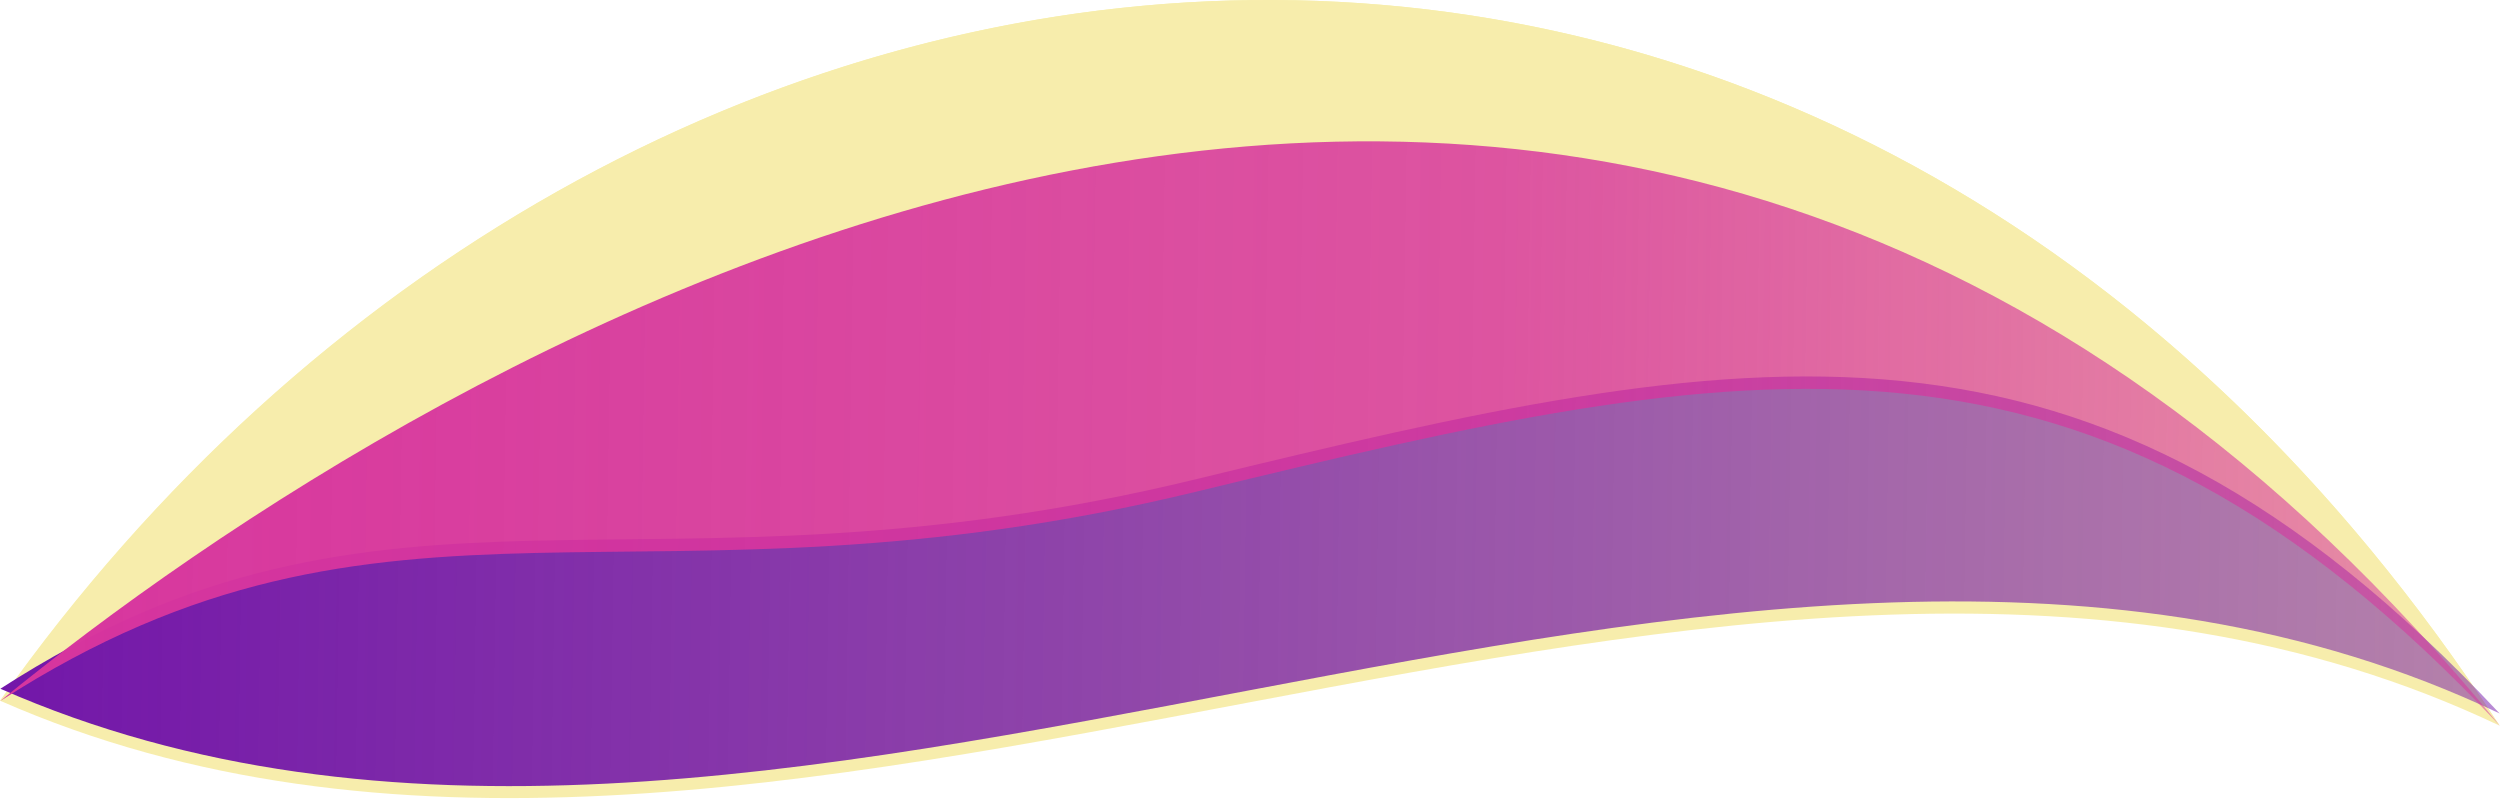
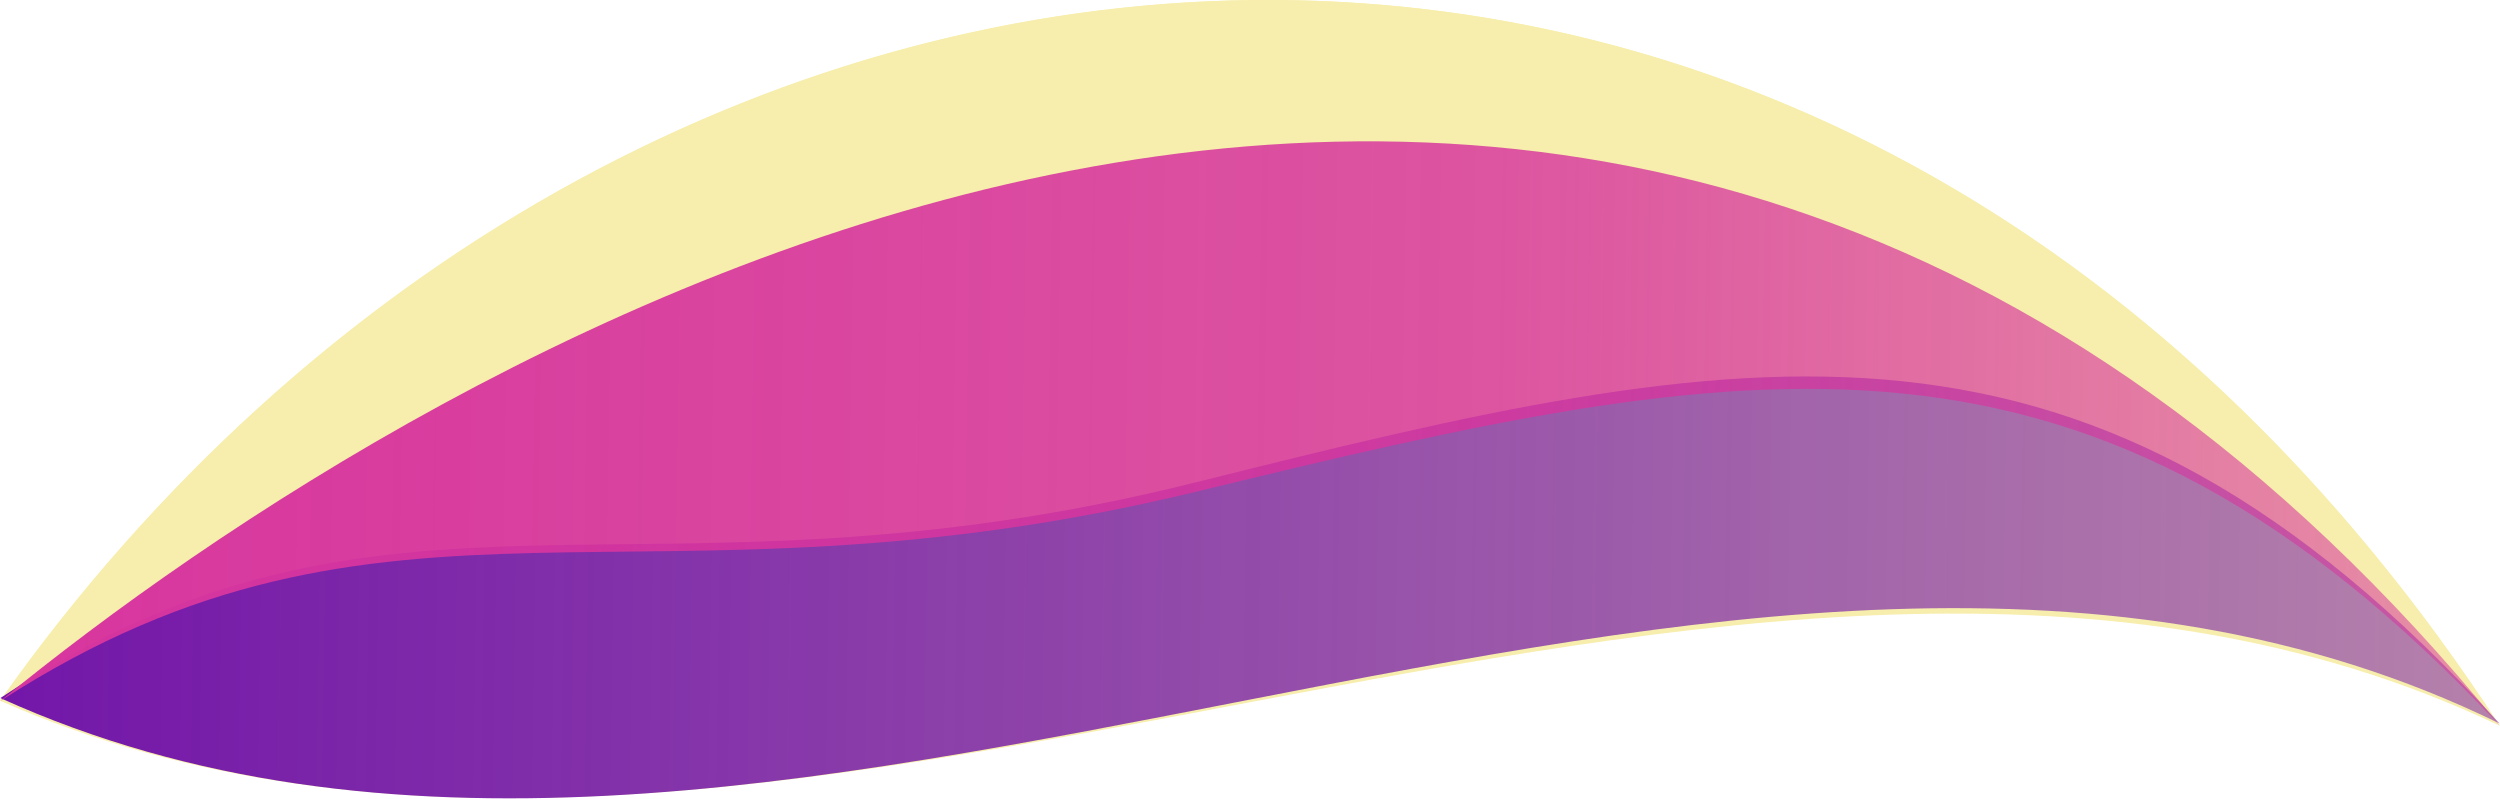
<svg xmlns="http://www.w3.org/2000/svg" xmlns:xlink="http://www.w3.org/1999/xlink" width="1024" height="326.996" id="svg3138" version="1.1">
  <defs id="defs3140">
    <linearGradient id="linearGradient4352">
      <stop id="stop4354" offset="0" style="stop-color:#d7359e;stop-opacity:1;" />
      <stop style="stop-color:#d7359e;stop-opacity:0.83;" offset="0.597" id="stop4356" />
      <stop id="stop4358" offset="1" style="stop-color:#d7359e;stop-opacity:0.502;" />
    </linearGradient>
    <linearGradient xlink:href="#linearGradient3039" id="linearGradient3109" gradientUnits="userSpaceOnUse" gradientTransform="translate(-6.060915,64.9023)" x1="386.25" y1="562.898" x2="505.062" y2="567.75" />
    <linearGradient id="linearGradient3039">
      <stop style="stop-color:#7216a9;stop-opacity:1;" offset="0" id="stop3041" />
      <stop style="stop-color:#7216a9;stop-opacity:0.502;" offset="1" id="stop3043" />
    </linearGradient>
    <linearGradient xlink:href="#linearGradient3059" id="linearGradient3111" gradientUnits="userSpaceOnUse" x1="377.143" y1="621.291" x2="499.002" y2="632.652" />
    <linearGradient id="linearGradient3059">
      <stop style="stop-color:#d7359e;stop-opacity:1;" offset="0" id="stop3061" />
      <stop id="stop4350" offset="0.5" style="stop-color:#d7359e;stop-opacity:0.83;" />
      <stop style="stop-color:#d7359e;stop-opacity:0.502;" offset="1" id="stop3063" />
    </linearGradient>
    <linearGradient y2="632.652" x2="499.002" y1="621.291" x1="377.143" gradientUnits="userSpaceOnUse" id="linearGradient3136" xlink:href="#linearGradient3059" />
    <linearGradient xlink:href="#linearGradient3059" id="linearGradient3180" gradientUnits="userSpaceOnUse" x1="377.143" y1="621.291" x2="499.002" y2="632.652" gradientTransform="translate(-38.73372,-45.046)" />
    <linearGradient xlink:href="#linearGradient3039" id="linearGradient3183" gradientUnits="userSpaceOnUse" gradientTransform="translate(-44.79464,19.8563)" x1="386.25" y1="562.898" x2="505.062" y2="567.75" />
-     <linearGradient xlink:href="#linearGradient3039" id="linearGradient3209" gradientUnits="userSpaceOnUse" gradientTransform="translate(-44.79464,19.2397)" x1="505.349" y1="567.134" x2="379.735" y2="568.996" />
+     <linearGradient xlink:href="#linearGradient3039" id="linearGradient3209" gradientUnits="userSpaceOnUse" gradientTransform="matrix(1,0,0,1.029796,-44.79464,2.793016)" x1="505.349" y1="567.134" x2="379.735" y2="568.996" />
    <linearGradient xlink:href="#linearGradient4352" id="linearGradient3211" gradientUnits="userSpaceOnUse" gradientTransform="translate(-38.73372,-45.046)" x1="498.982" y1="632.254" x2="372.428" y2="634.147" />
  </defs>
  <g id="layer1" transform="translate(131.0014,-286.9585)">
    <g id="g3191" transform="matrix(-8.108441,0,0,8.108441,3601.208,-4190.509)">
      <path id="path3017" d="m 395.893,552.2 c -22.72,0.114 -45.518,11.564 -61.875,36.656 45.4,-55.689 104.912,-18.7 126.25,-1.25 -16.113,-22.791 -40.19,-35.528 -64.375,-35.406 z" style="fill:#f7f1ad;fill-opacity:1;stroke:none" />
      <path id="path2996" d="m 334.018,588.856 c 33.77,-51.804 95.019,-45.463 126.269,-1.263 -38.811,17.074 -87.339,-17.258 -126.269,1.263 z" style="fill:#f7edac;fill-opacity:1;stroke:none" />
-       <path id="path3008" d="m 460.268,586.99 c -19.589,-12.644 -32.389,-3.772 -60.438,-10.594 -28.049,-6.821 -45.038,-10.318 -65.812,11.844 38.93,-18.521 87.439,15.824 126.25,-1.25 z" style="fill:url(#linearGradient3209);fill-opacity:1;stroke:none" />
+       <path id="path3008" d="m 460.268,587.46 c -19.589,-13.021 -32.389,-3.885 -60.438,-10.909 -28.049,-7.025 -45.038,-10.625 -65.812,12.197 38.93,-19.073 87.439,16.295 126.25,-1.287 z" style="fill:url(#linearGradient3209);fill-opacity:1;stroke:none" />
      <path id="path2998" d="m 460.268,587.606 c -19.589,-12.644 -32.417,-3.763 -60.466,-10.584 -28.049,-6.821 -45.029,-10.315 -65.803,11.847 45.4,-55.689 104.931,-18.713 126.269,-1.263 z" style="fill:url(#linearGradient3211);fill-opacity:1;stroke:none" />
    </g>
  </g>
</svg>
